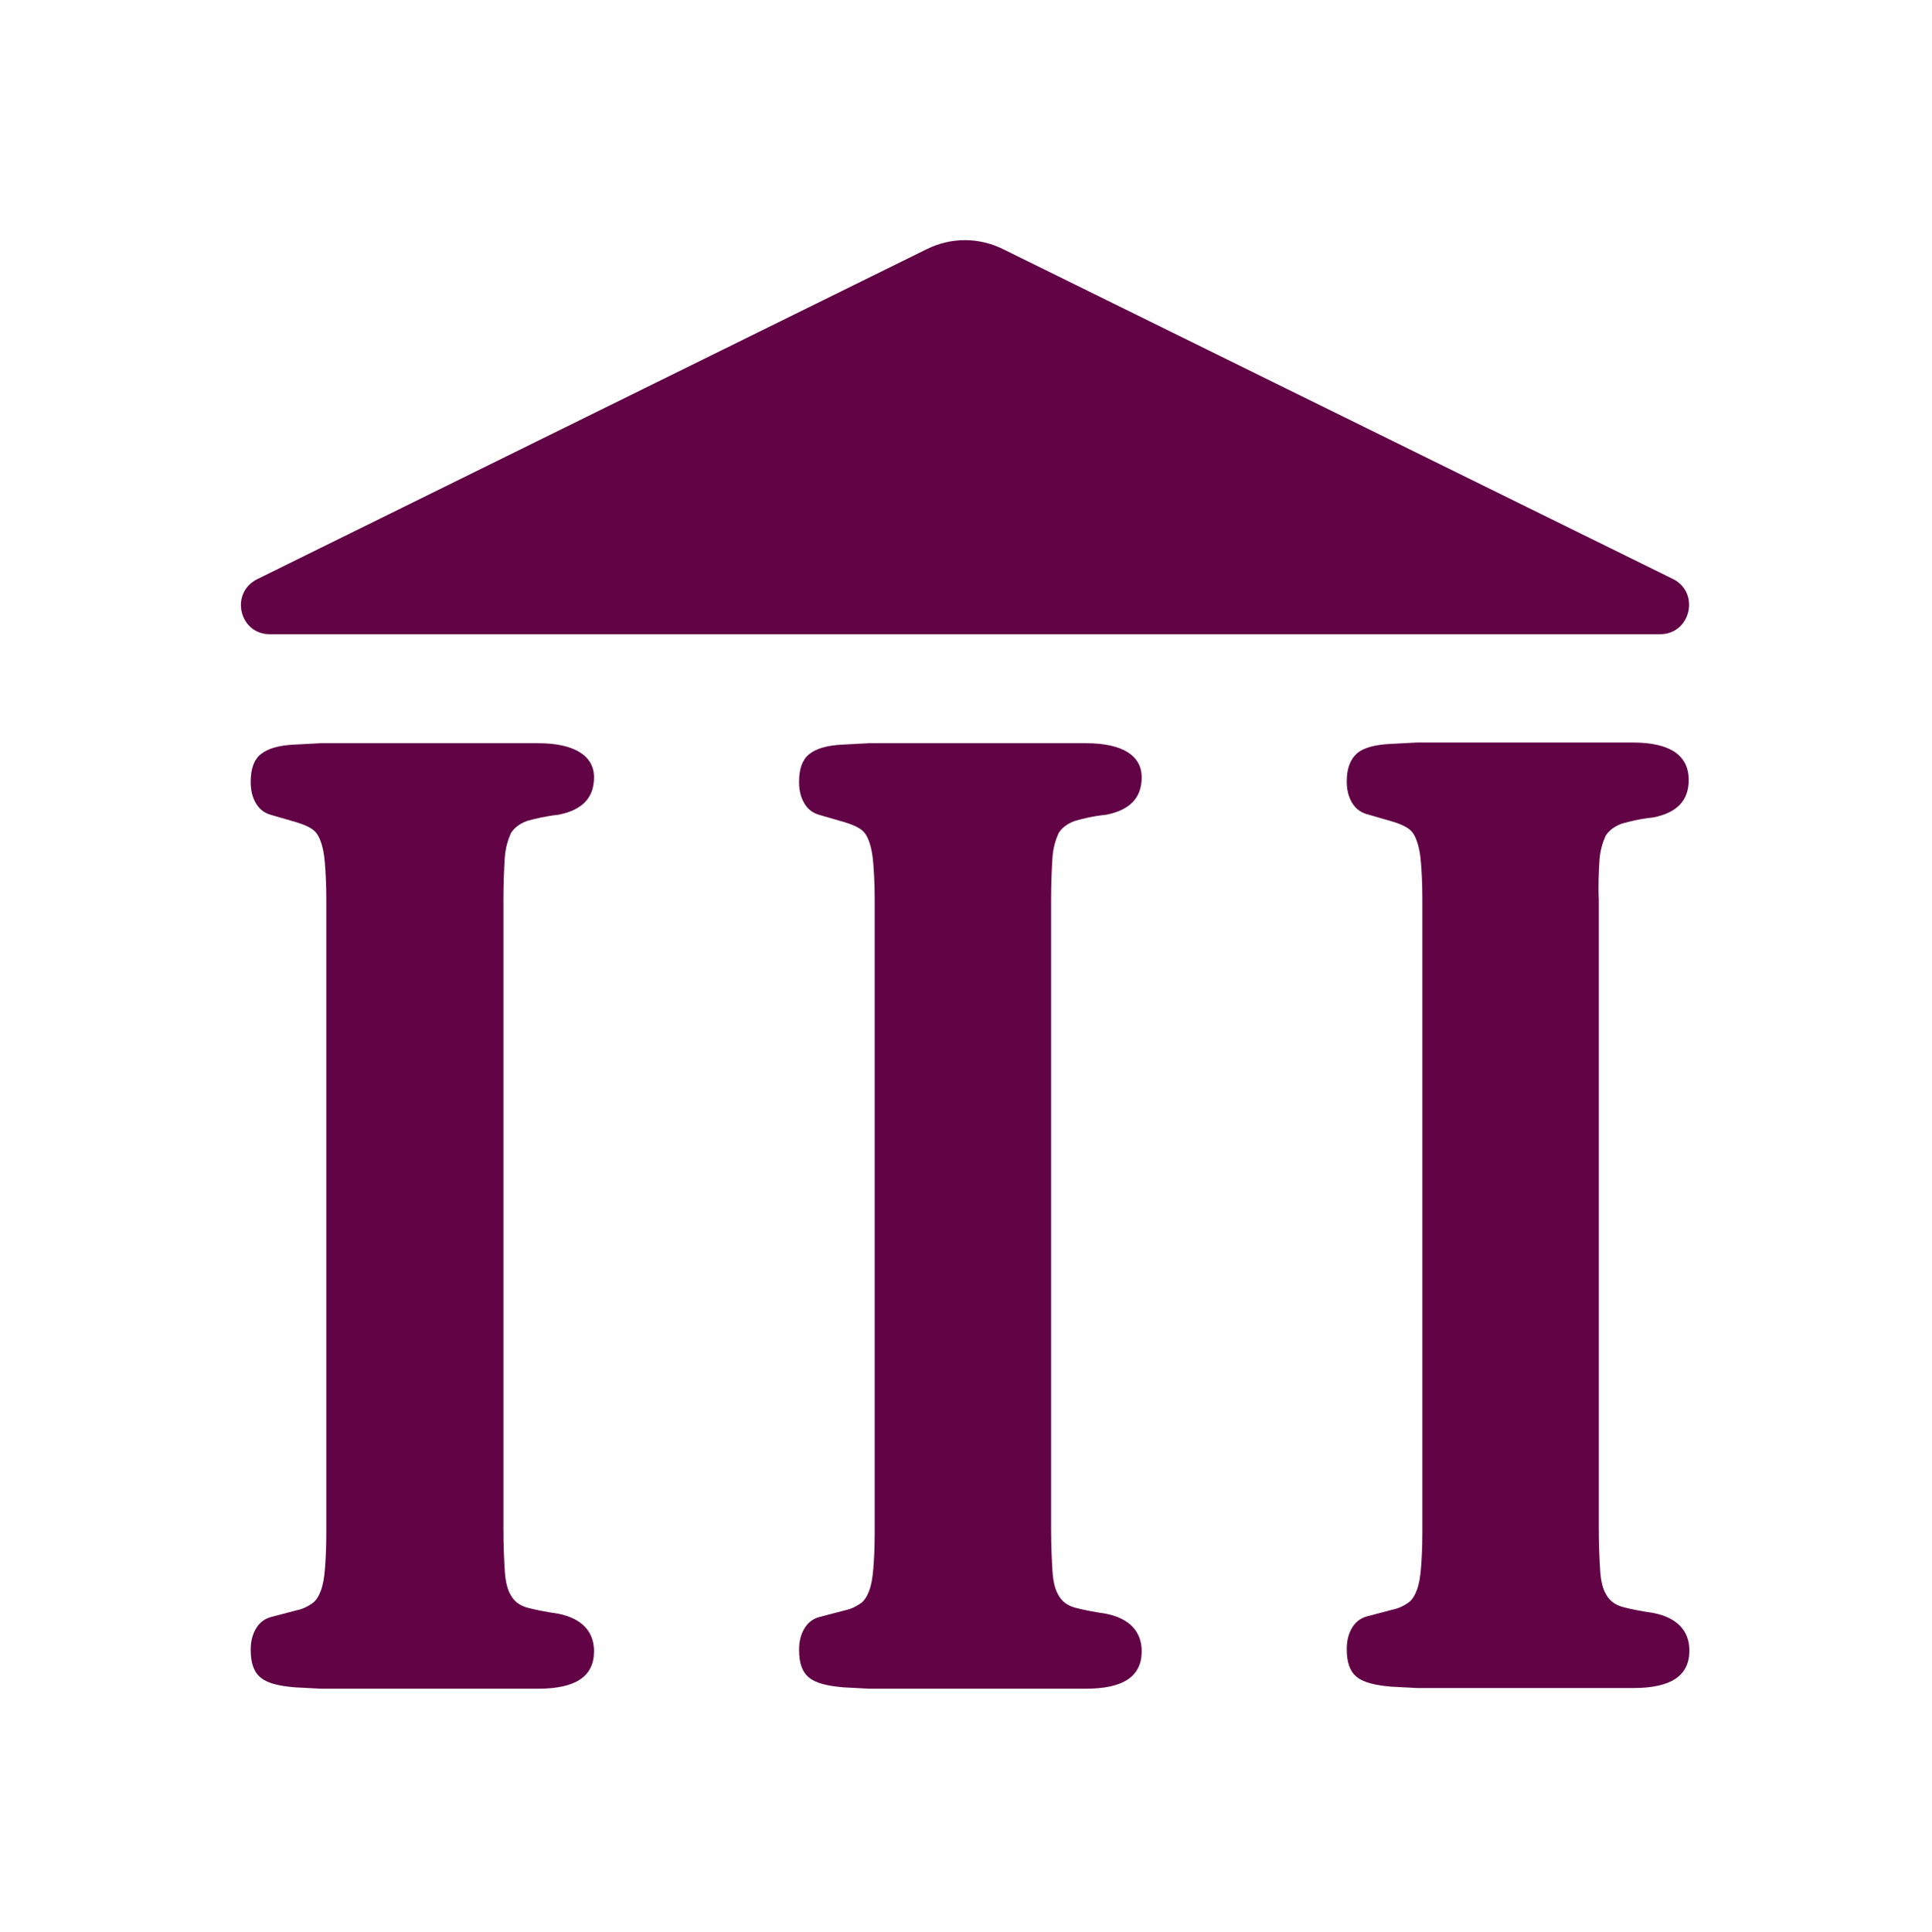
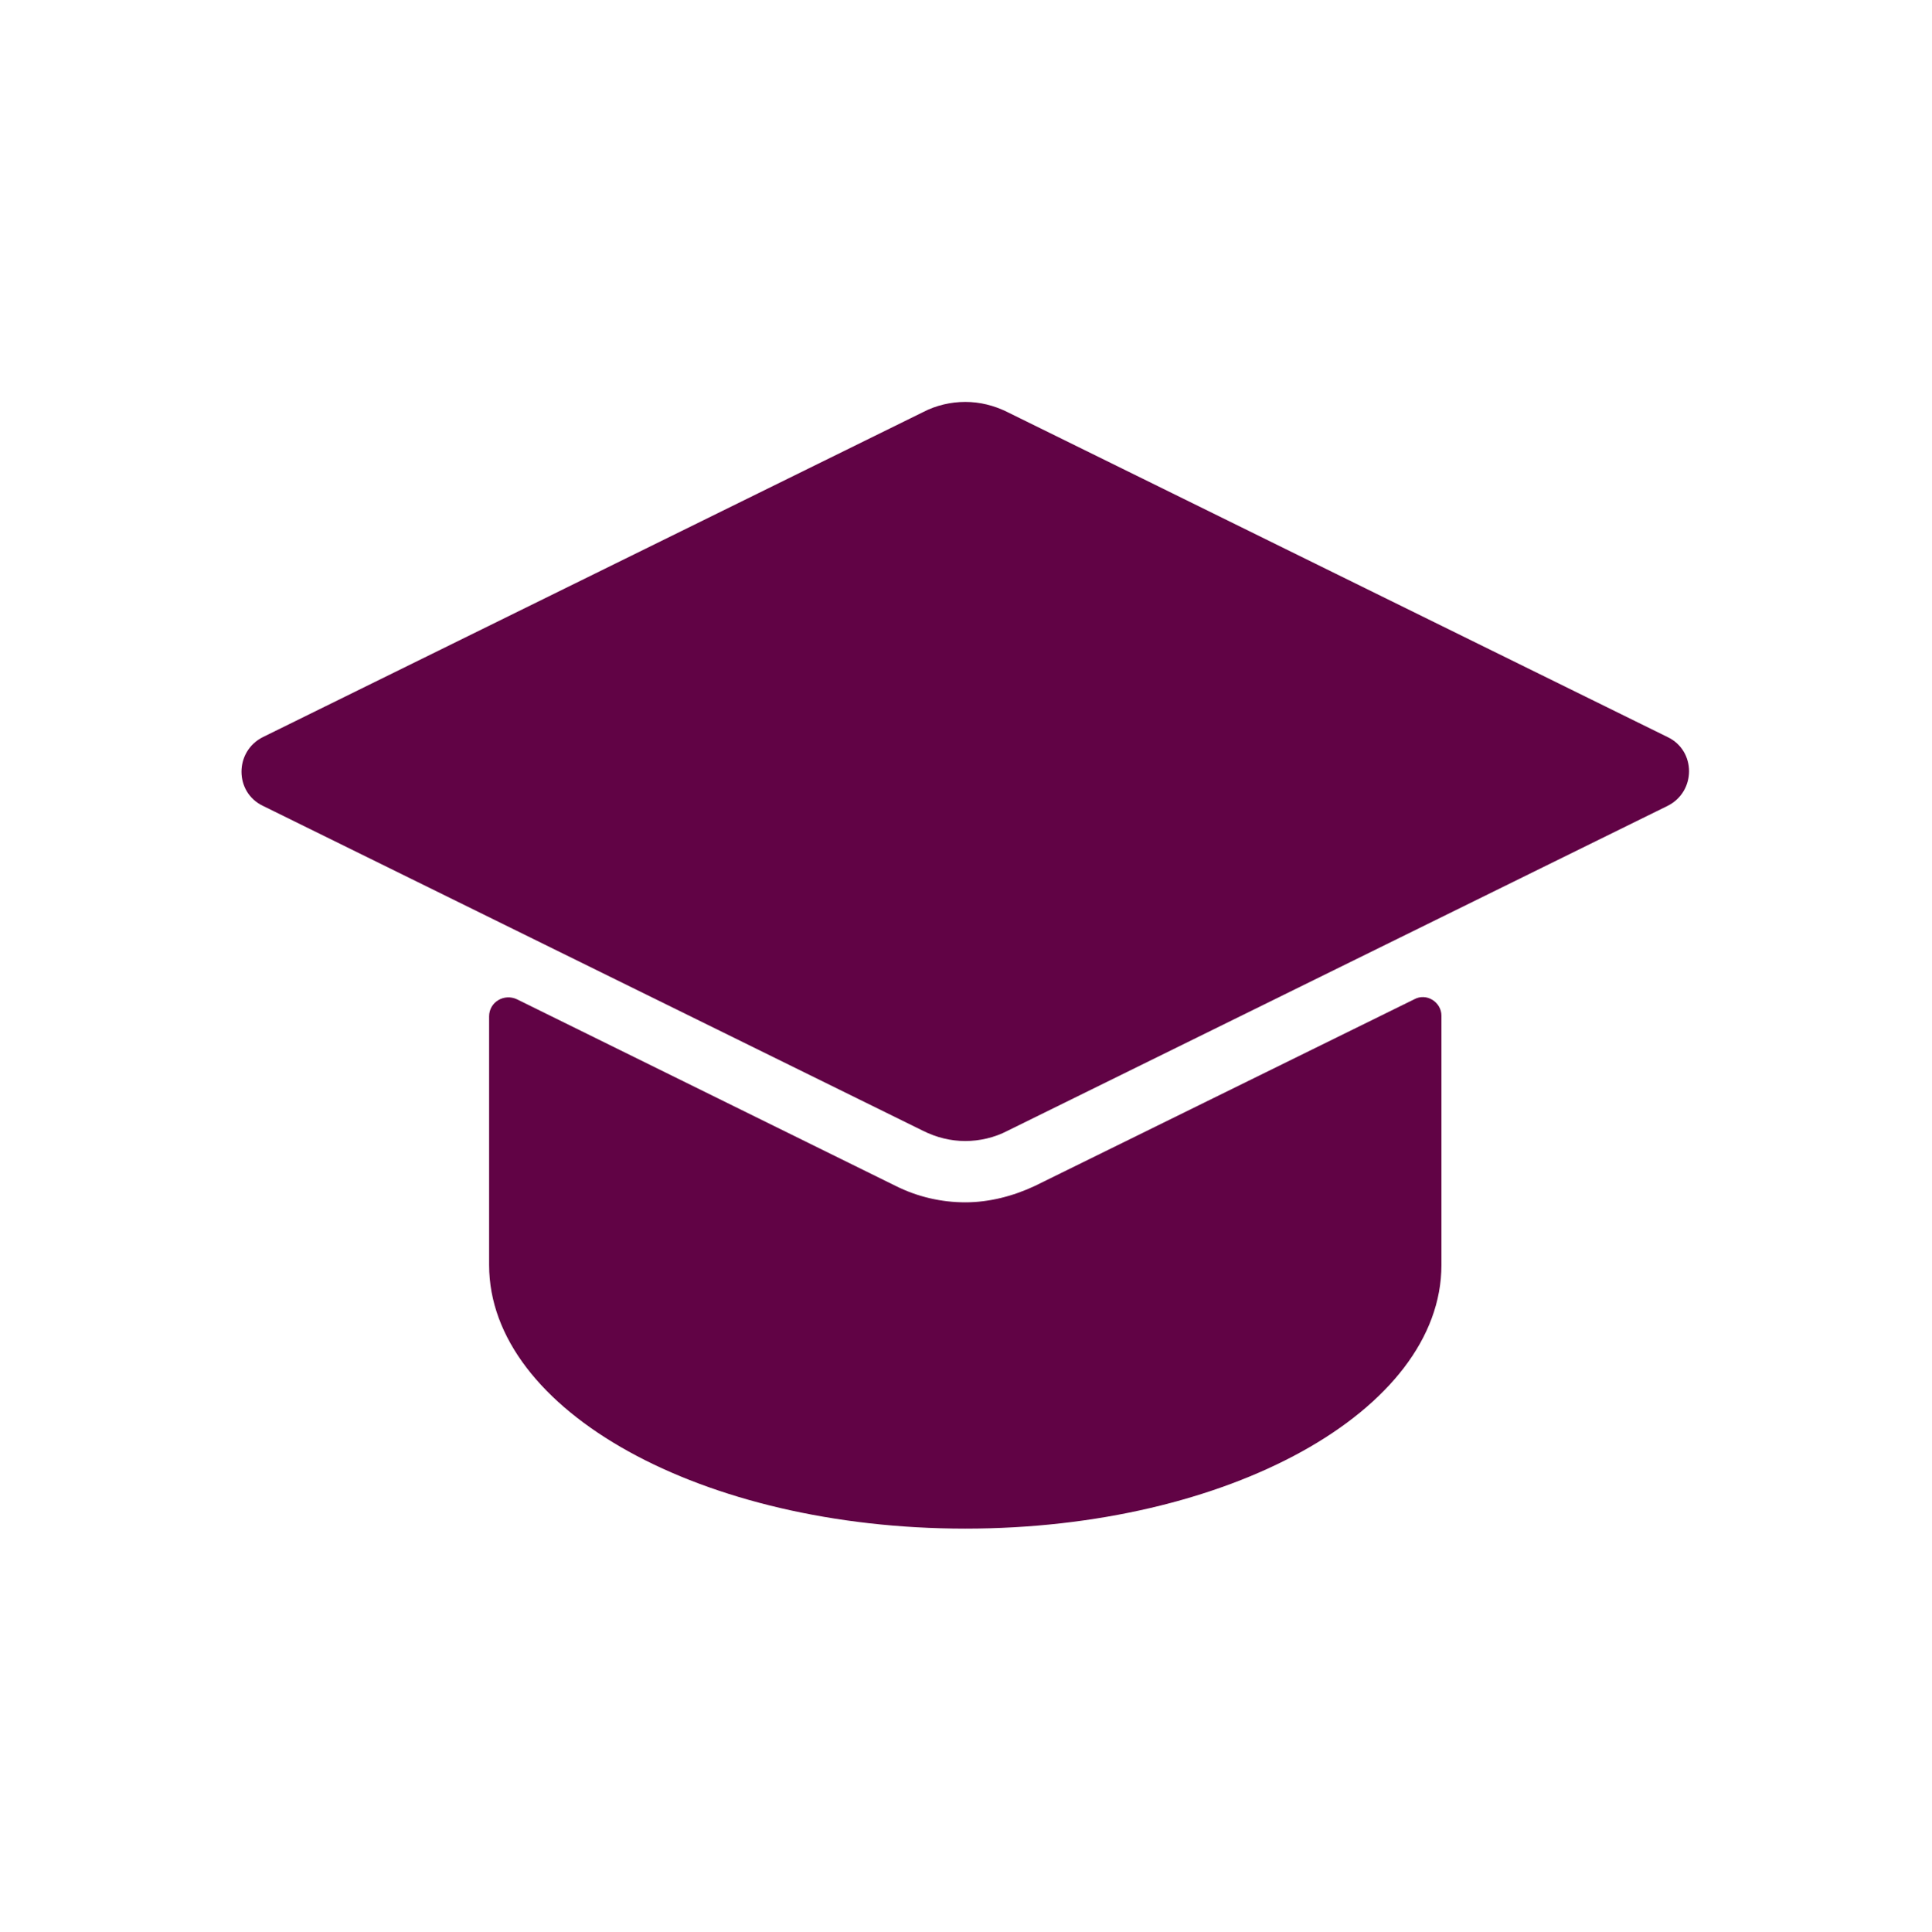
<svg xmlns="http://www.w3.org/2000/svg" version="1.1" id="Layer_1" x="0px" y="0px" viewBox="0 0 283.5 283.5" style="enable-background:new 0 0 283.5 283.5;" xml:space="preserve">
  <style type="text/css">
	.st0{fill:#610345;}
</style>
  <g>
-     <path class="st0" d="M39.6,93.1h204.1c4.5,0,5.9-6.1,1.9-8.1l-98.3-48.4c-3.6-1.8-7.7-1.8-11.3,0L37.8,85   C33.7,87,35.1,93.1,39.6,93.1z" />
-     <path class="st0" d="M234.8,126.3c0.1-1.5,0.5-2.7,0.9-3.6c0.5-0.8,1.3-1.4,2.4-1.8c1.1-0.3,2.6-0.7,4.6-0.9   c3.5-0.7,5.2-2.5,5.2-5.5v0c0-3.6-2.7-5.5-8.2-5.5H208l-3.8,0.2c-2.4,0.1-4.1,0.6-5,1.4s-1.5,2.1-1.5,4.1c0,1.1,0.2,2.1,0.7,3   c0.5,0.9,1.2,1.5,2.2,1.8l3.8,1.1c1,0.3,1.7,0.6,2.3,1s1,1,1.3,1.9c0.3,0.8,0.5,1.9,0.6,3.2c0.1,1.3,0.2,3,0.2,5.1v93.3   c0,2.1-0.1,3.8-0.2,5.1c-0.1,1.3-0.3,2.4-0.6,3.2c-0.3,0.8-0.7,1.5-1.3,1.9s-1.3,0.8-2.3,1l-3.8,1c-1,0.3-1.7,0.9-2.2,1.8   c-0.5,0.9-0.7,1.9-0.7,3c0,2,0.5,3.3,1.5,4.1c1,0.8,2.7,1.2,5,1.4l3.8,0.2h31.8c5.5,0,8.2-1.8,8.2-5.5c0-2.9-1.8-4.8-5.2-5.5   c-2-0.3-3.5-0.6-4.6-0.9c-1.1-0.3-1.9-0.9-2.4-1.8c-0.5-0.8-0.8-2-0.9-3.6s-0.2-3.6-0.2-6.3v-92.1   C234.6,130,234.7,127.9,234.8,126.3z" />
-     <path class="st0" d="M79,109.1H47.1l-3.8,0.2c-2.4,0.1-4,0.6-5,1.4c-1,0.8-1.5,2.1-1.5,4.1c0,1.1,0.2,2.1,0.7,3   c0.5,0.9,1.2,1.5,2.2,1.8l3.8,1.1c1,0.3,1.7,0.6,2.3,1s1,1,1.3,1.9c0.3,0.8,0.5,1.9,0.6,3.2c0.1,1.3,0.2,3,0.2,5.1v93.3   c0,2.1-0.1,3.8-0.2,5.1c-0.1,1.3-0.3,2.4-0.6,3.2c-0.3,0.8-0.7,1.5-1.3,1.9s-1.3,0.8-2.3,1l-3.8,1c-1,0.3-1.7,0.9-2.2,1.8   c-0.5,0.9-0.7,1.9-0.7,3c0,2,0.5,3.3,1.5,4.1c1,0.8,2.6,1.2,5,1.4l3.8,0.2H79c5.5,0,8.2-1.8,8.2-5.5c0-2.9-1.8-4.8-5.2-5.5   c-2-0.3-3.5-0.6-4.6-0.9c-1.1-0.3-1.9-0.9-2.4-1.8c-0.5-0.8-0.8-2-0.9-3.6s-0.2-3.6-0.2-6.3v-92.1c0-2.6,0.1-4.8,0.2-6.3   c0.1-1.5,0.5-2.7,0.9-3.6c0.5-0.8,1.3-1.4,2.4-1.8c1.1-0.3,2.7-0.7,4.6-0.9c3.5-0.7,5.2-2.5,5.2-5.5v0   C87.2,111,84.4,109.1,79,109.1z" />
-     <path class="st0" d="M159.4,109.1h-31.8l-3.8,0.2c-2.4,0.1-4,0.6-5,1.4s-1.5,2.1-1.5,4.1c0,1.1,0.2,2.1,0.7,3   c0.5,0.9,1.2,1.5,2.2,1.8l3.8,1.1c1,0.3,1.7,0.6,2.3,1s1,1,1.3,1.9c0.3,0.8,0.5,1.9,0.6,3.2c0.1,1.3,0.2,3,0.2,5.1v93.3   c0,2.1-0.1,3.8-0.2,5.1c-0.1,1.3-0.3,2.4-0.6,3.2c-0.3,0.8-0.7,1.5-1.3,1.9s-1.3,0.8-2.3,1l-3.8,1c-1,0.3-1.7,0.9-2.2,1.8   c-0.5,0.9-0.7,1.9-0.7,3c0,2,0.5,3.3,1.5,4.1c1,0.8,2.7,1.2,5,1.4l3.8,0.2h31.8c5.5,0,8.2-1.8,8.2-5.5c0-2.9-1.8-4.8-5.2-5.5   c-2-0.3-3.5-0.6-4.6-0.9c-1.1-0.3-1.9-0.9-2.4-1.8c-0.5-0.8-0.8-2-0.9-3.6s-0.2-3.6-0.2-6.3v-92.1c0-2.6,0.1-4.8,0.2-6.3   c0.1-1.5,0.5-2.7,0.9-3.6c0.5-0.8,1.3-1.4,2.4-1.8c1.1-0.3,2.6-0.7,4.6-0.9c3.5-0.7,5.2-2.5,5.2-5.5v0   C167.6,111,164.9,109.1,159.4,109.1z" />
+     <path class="st0" d="M207.6,146.7l-55.7,27.4h0c-3.2,1.5-6.7,2.4-10.2,2.4s-7-0.8-10.2-2.4l-55.6-27.4c-1.9-0.9-4.1,0.4-4.1,2.5   v36.5c0,21.4,31.3,38.7,69.9,38.7c38.6,0,69.9-17.3,69.9-38.7v-36.6C211.6,147.1,209.4,145.7,207.6,146.7z" />
+     <path class="st0" d="M244.8,108.2L244.8,108.2l-96.9-47.7c-2-1-4.1-1.5-6.2-1.5s-4.3,0.5-6.2,1.5l-96.9,47.7   c-4.2,2.1-4.2,8.1,0,10.1l96.9,47.7c2,1,4.1,1.5,6.2,1.5s4.3-0.5,6.2-1.5l96.9-47.7C249,116.2,249,110.2,244.8,108.2z" />
  </g>
</svg>
